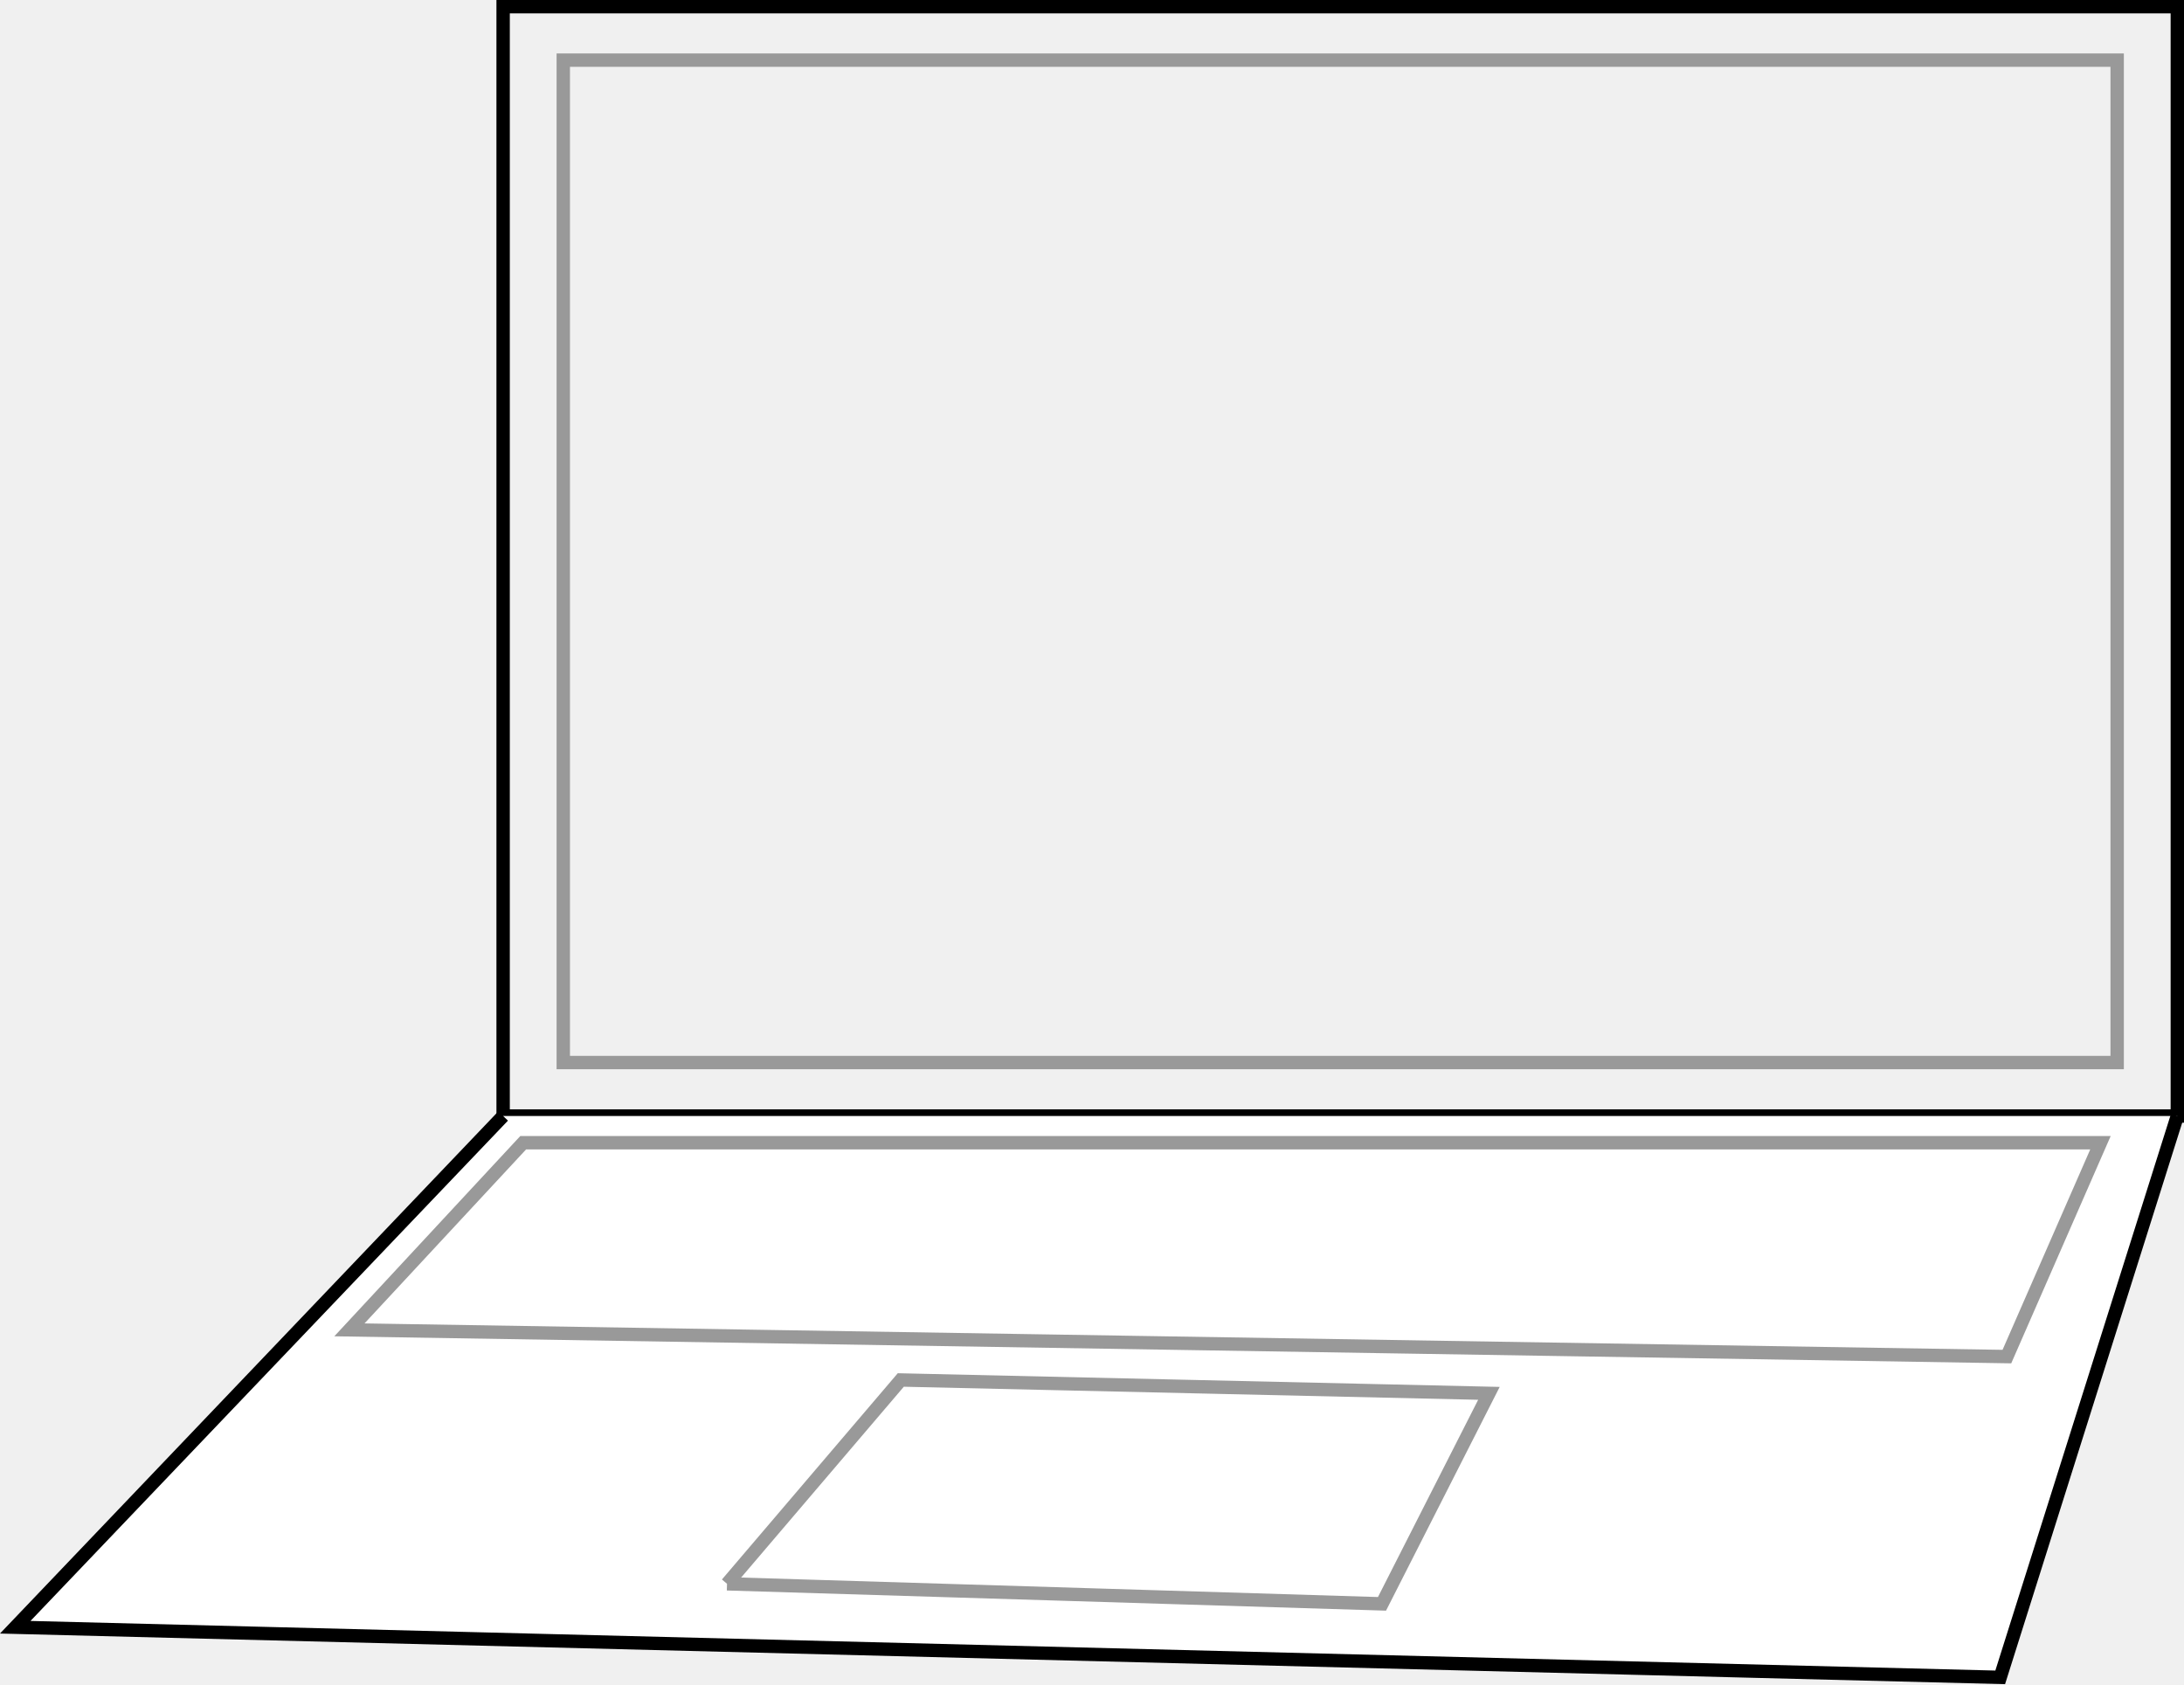
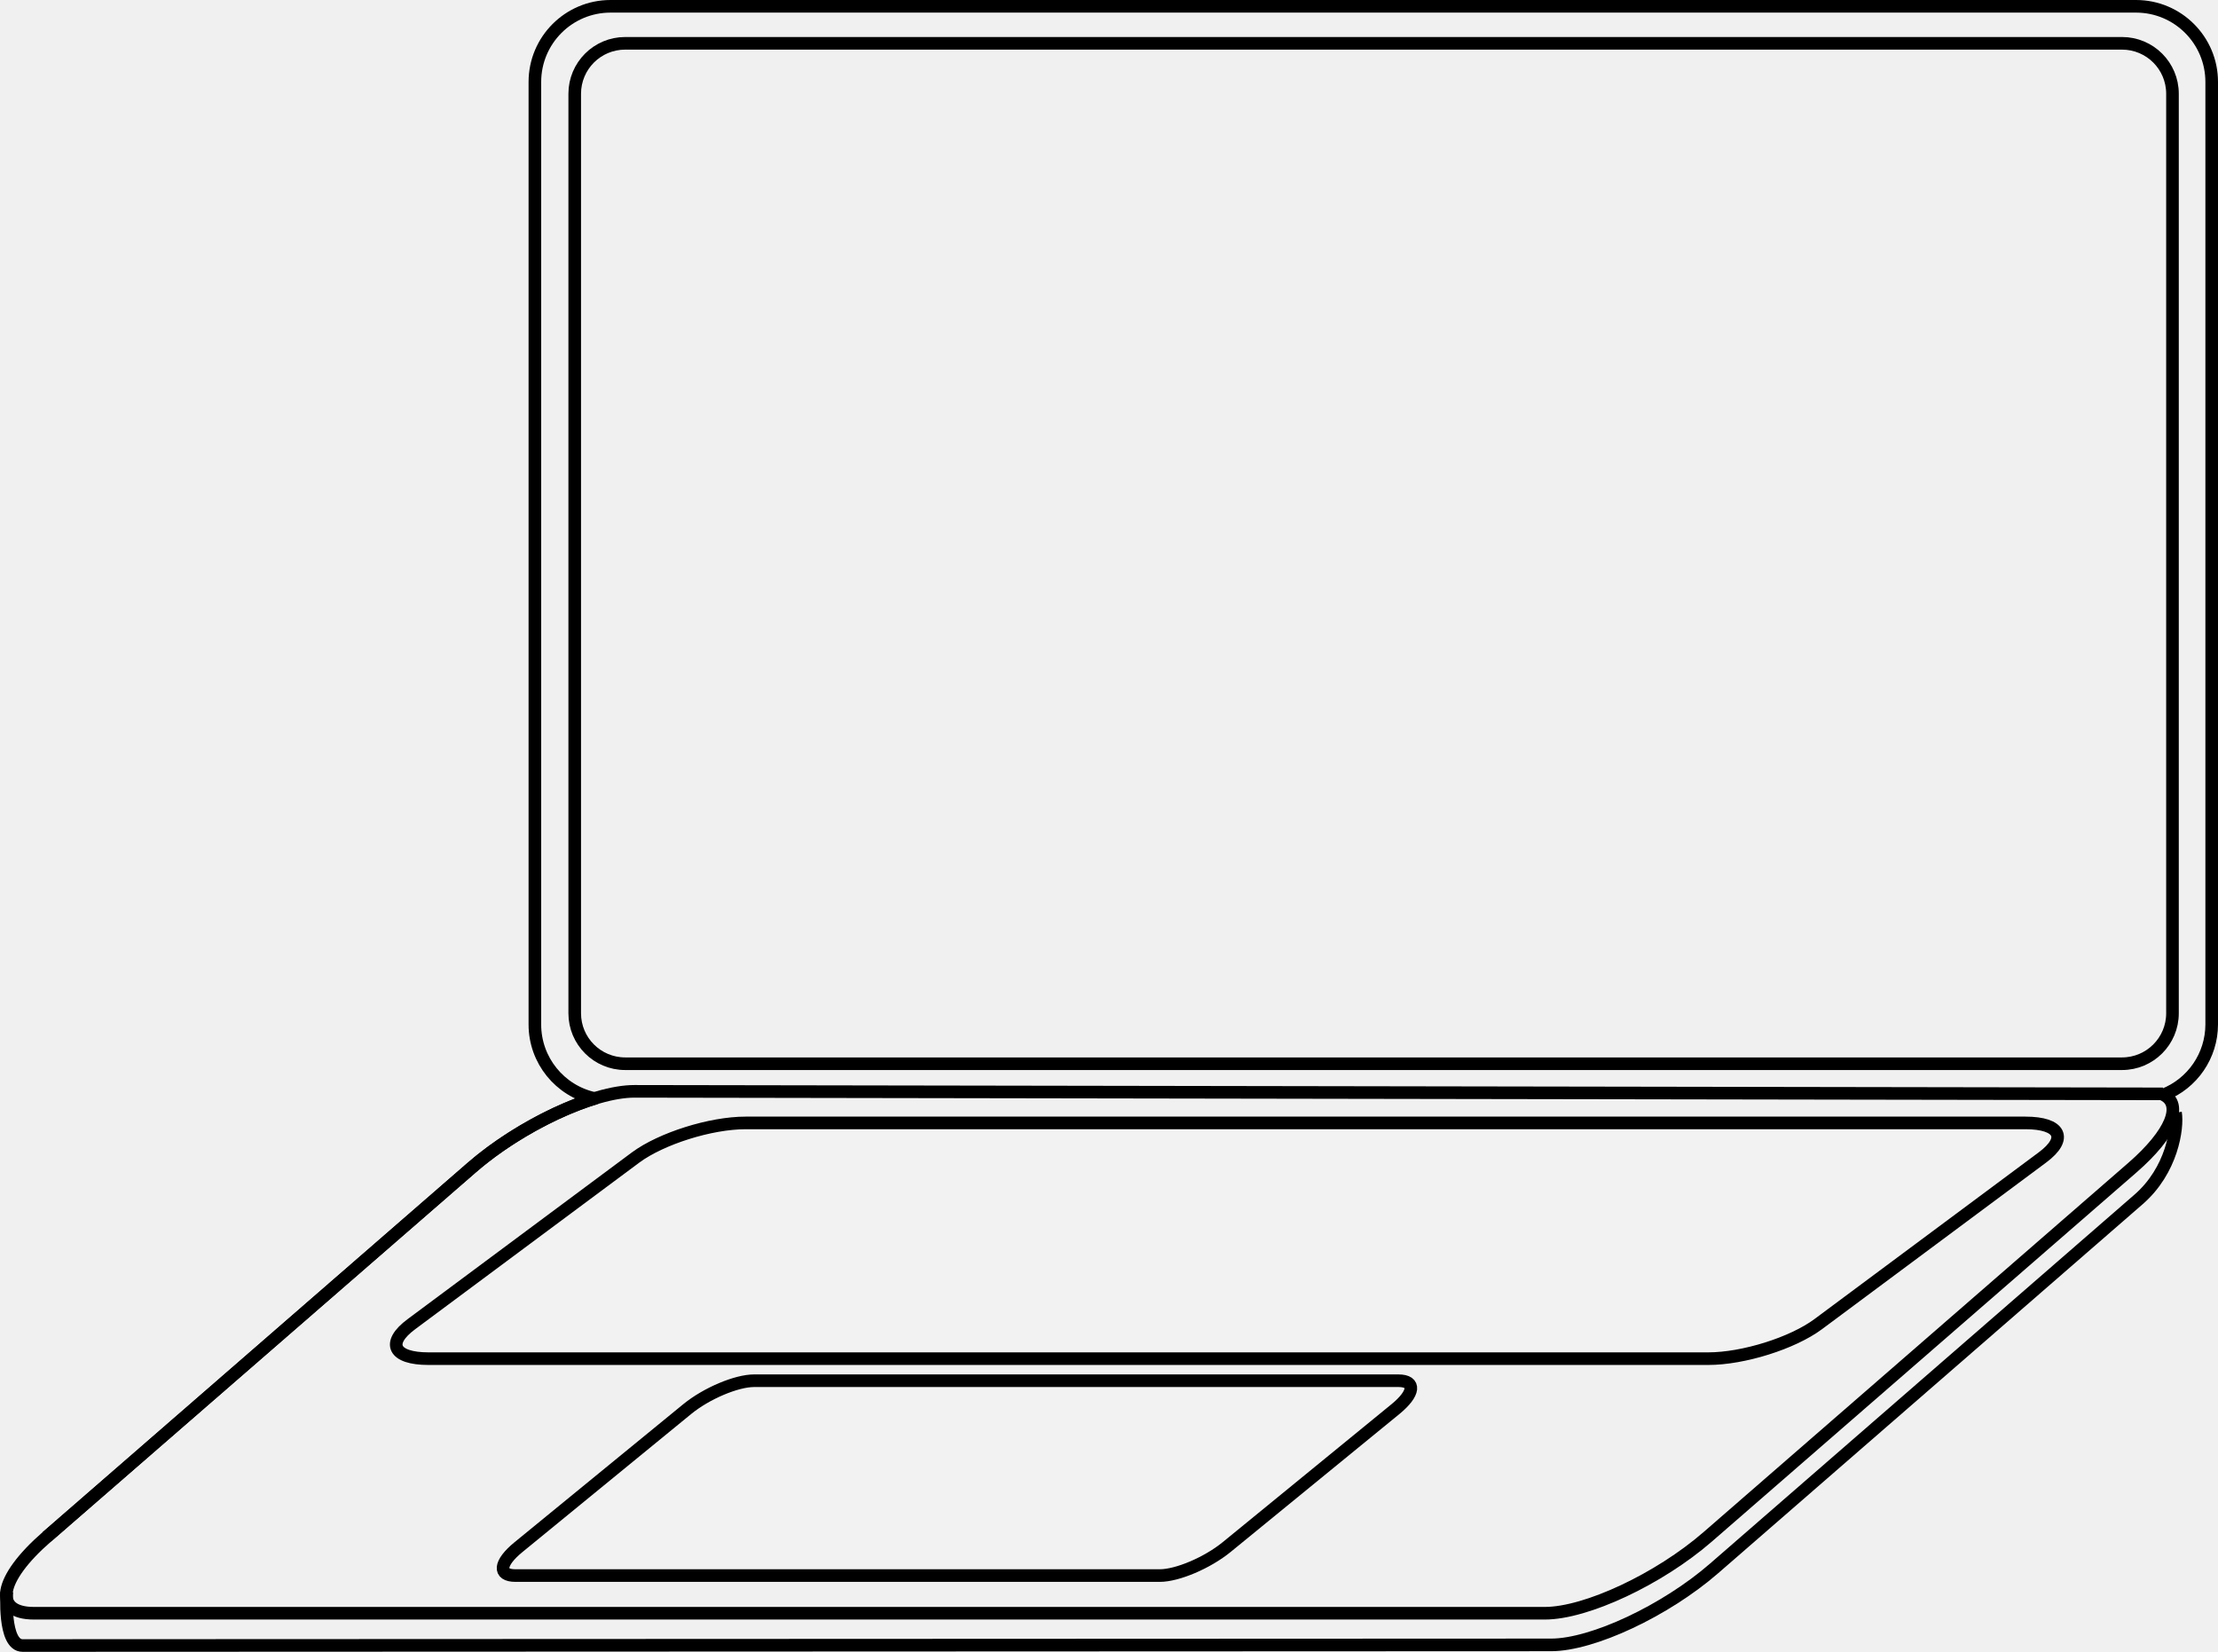
- <svg xmlns="http://www.w3.org/2000/svg" id="Layer_1" data-name="Layer 1" viewBox="0 0 653.56 504.04">
+ <svg xmlns="http://www.w3.org/2000/svg" id="Layer_1" data-name="Layer 1" viewBox="0 0 703.62 524">
  <defs>
    <style>
-       .cls-1, .cls-2 {
+       .cls-1 {
+         fill: #fff;
+       }
+ 
+       .cls-1, .cls-2, .cls-3 {
+         stroke: #000;
+         stroke-linejoin: round;
+         stroke-width: 4px;
+       }
+ 
+       .cls-2 {
        fill: none;
      }

-       .cls-1, .cls-4 {
-         stroke: #999;
-       }
- 
-       .cls-1, .cls-2, .cls-3, .cls-4 {
-         stroke-miterlimit: 10;
-         stroke-width: 4px;
-       }
- 
-       .cls-2, .cls-3 {
-         stroke: #000;
-       }
- 
-       .cls-3, .cls-4 {
-         fill: #fff;
+       .cls-3 {
+         fill: #f2f2f2;
      }
    </style>
  </defs>
-   <rect class="cls-1" x="168.56" y="18" width="465" height="300" />
-   <rect class="cls-2" x="150.56" y="2" width="501" height="332" />
-   <polyline class="cls-3" points="150.56 334 4.56 487 598.56 502 651.56 334" />
-   <polyline class="cls-4" points="217.56 474 269.56 413 445.56 417 413.56 480 217.56 474" />
-   <polygon class="cls-1" points="156.56 342 628.56 342 600.56 406 104.56 398 156.56 342" />
+   <path class="cls-1" d="M839.71,658" transform="translate(-236.85 -225)" />
+   <path class="cls-1" d="M911.06,583.66" transform="translate(-236.85 -225)" />
+   <path class="cls-1" d="M328.55,651.59" transform="translate(-236.85 -225)" />
+   <rect class="cls-2" x="182.32" y="13.74" width="506.86" height="323.7" rx="16" />
+   <path class="cls-2" d="M914.47,227H430.53a24,24,0,0,0-24,24V550a24,24,0,0,0,18.92,23.46c-12.55,3.85-27.83,12.23-39,22L251.71,712.53c-15.39,13.38-17.23,24.23-4.1,24.23l479.32,0c13.13,0,36.25-10.85,51.65-24.23l134.71-117.1c12.49-10.86,16.05-20.05,9.94-23.13A24,24,0,0,0,938.47,550V251A24,24,0,0,0,914.47,227Z" transform="translate(-236.85 -225)" />
+   <path class="cls-2" d="M239,730s-1.21,17,5,17l484.93-.2c13.13,0,36.25-10.85,51.65-24.23l134.71-117.1C925.86,596.28,927.8,582.84,927,578" transform="translate(-236.85 -225)" />
+   <path class="cls-2" d="M923,572l-484.93-.8c-13.13,0-36.25,10.85-51.65,24.23L251.71,712.53" transform="translate(-236.85 -225)" />
+   <path class="cls-3" d="M604.77,724.81l-204.4,0c-5.6,0-5.18-4,.94-9L454.86,672c6.12-5,15.62-9,21.22-9l204.4,0c5.6,0,5.18,4-.94,9L626,715.76C619.87,720.76,610.37,724.81,604.77,724.81Z" transform="translate(-236.85 -225)" />
+   <path class="cls-3" d="M778.77,656l-406,0c-11.12,0-13.55-4.9-5.41-10.94l71.16-52.9c8.13-6,23.74-10.94,34.86-10.94l406,0c11.12,0,13.54,4.9,5.41,10.94l-71.16,52.9C805.5,651.1,789.89,656,778.77,656Z" transform="translate(-236.85 -225)" />
+   <path class="cls-2" d="M248,737" transform="translate(-236.85 -225)" />
</svg>
